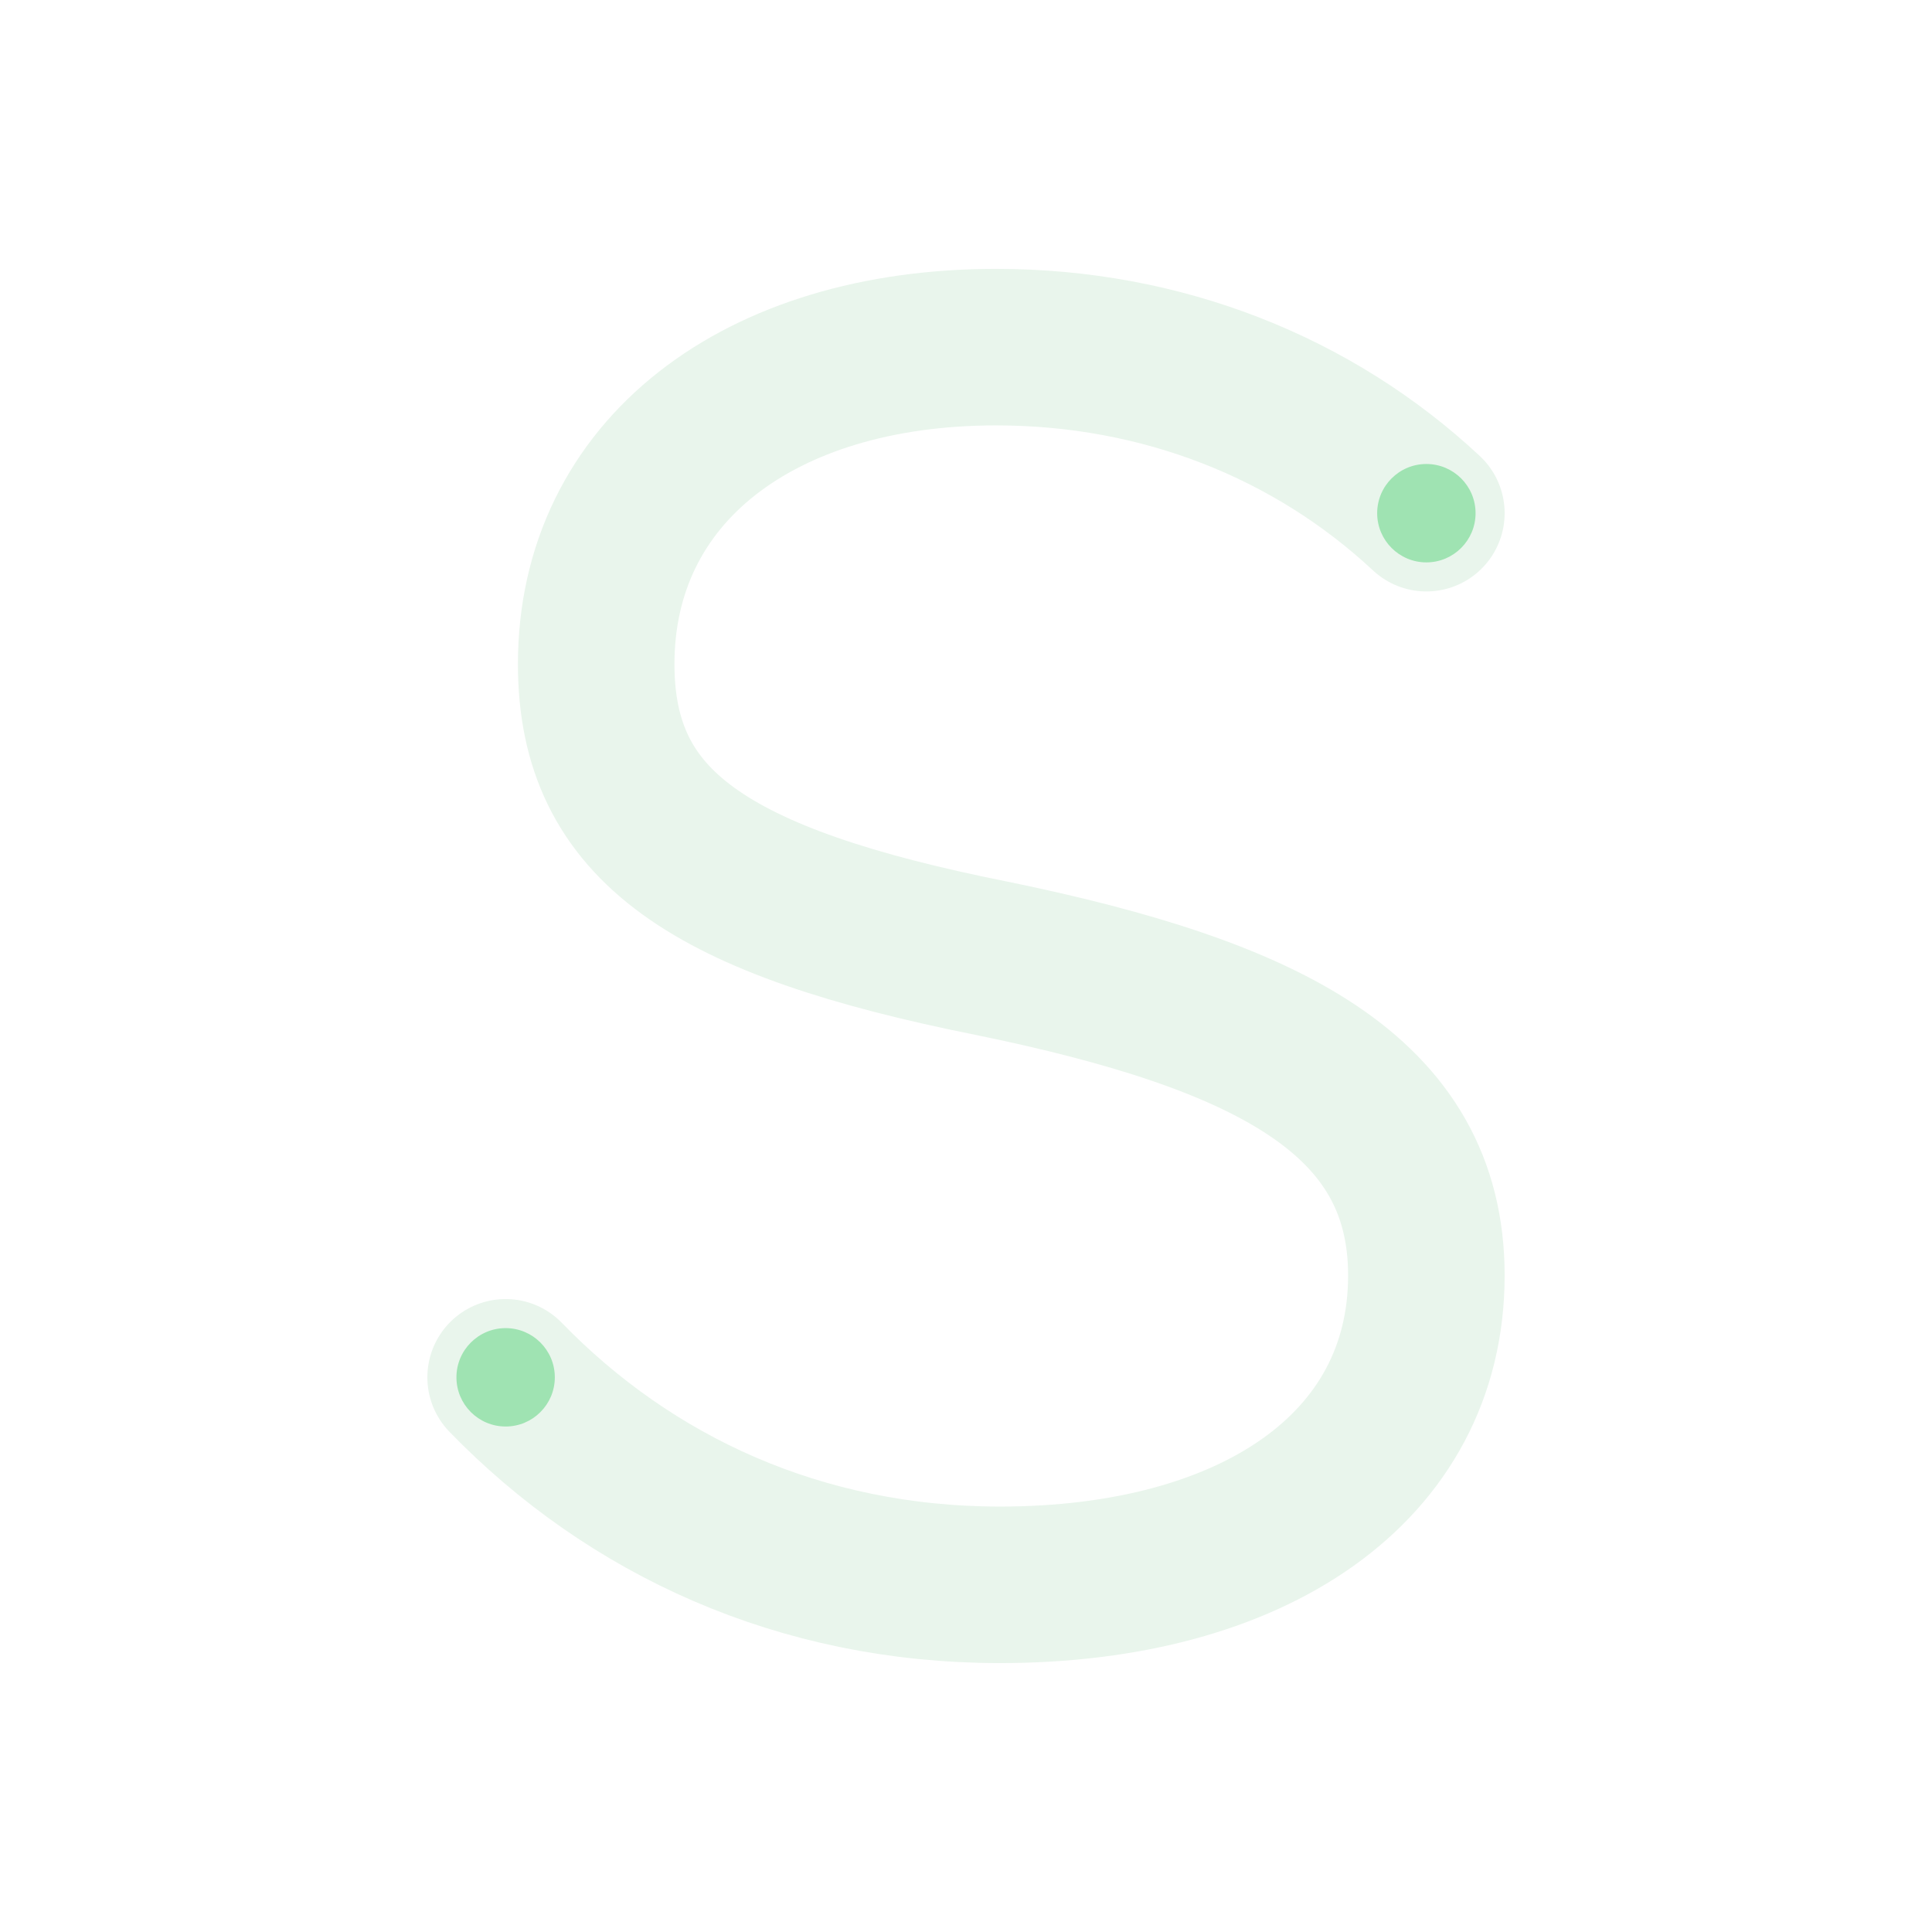
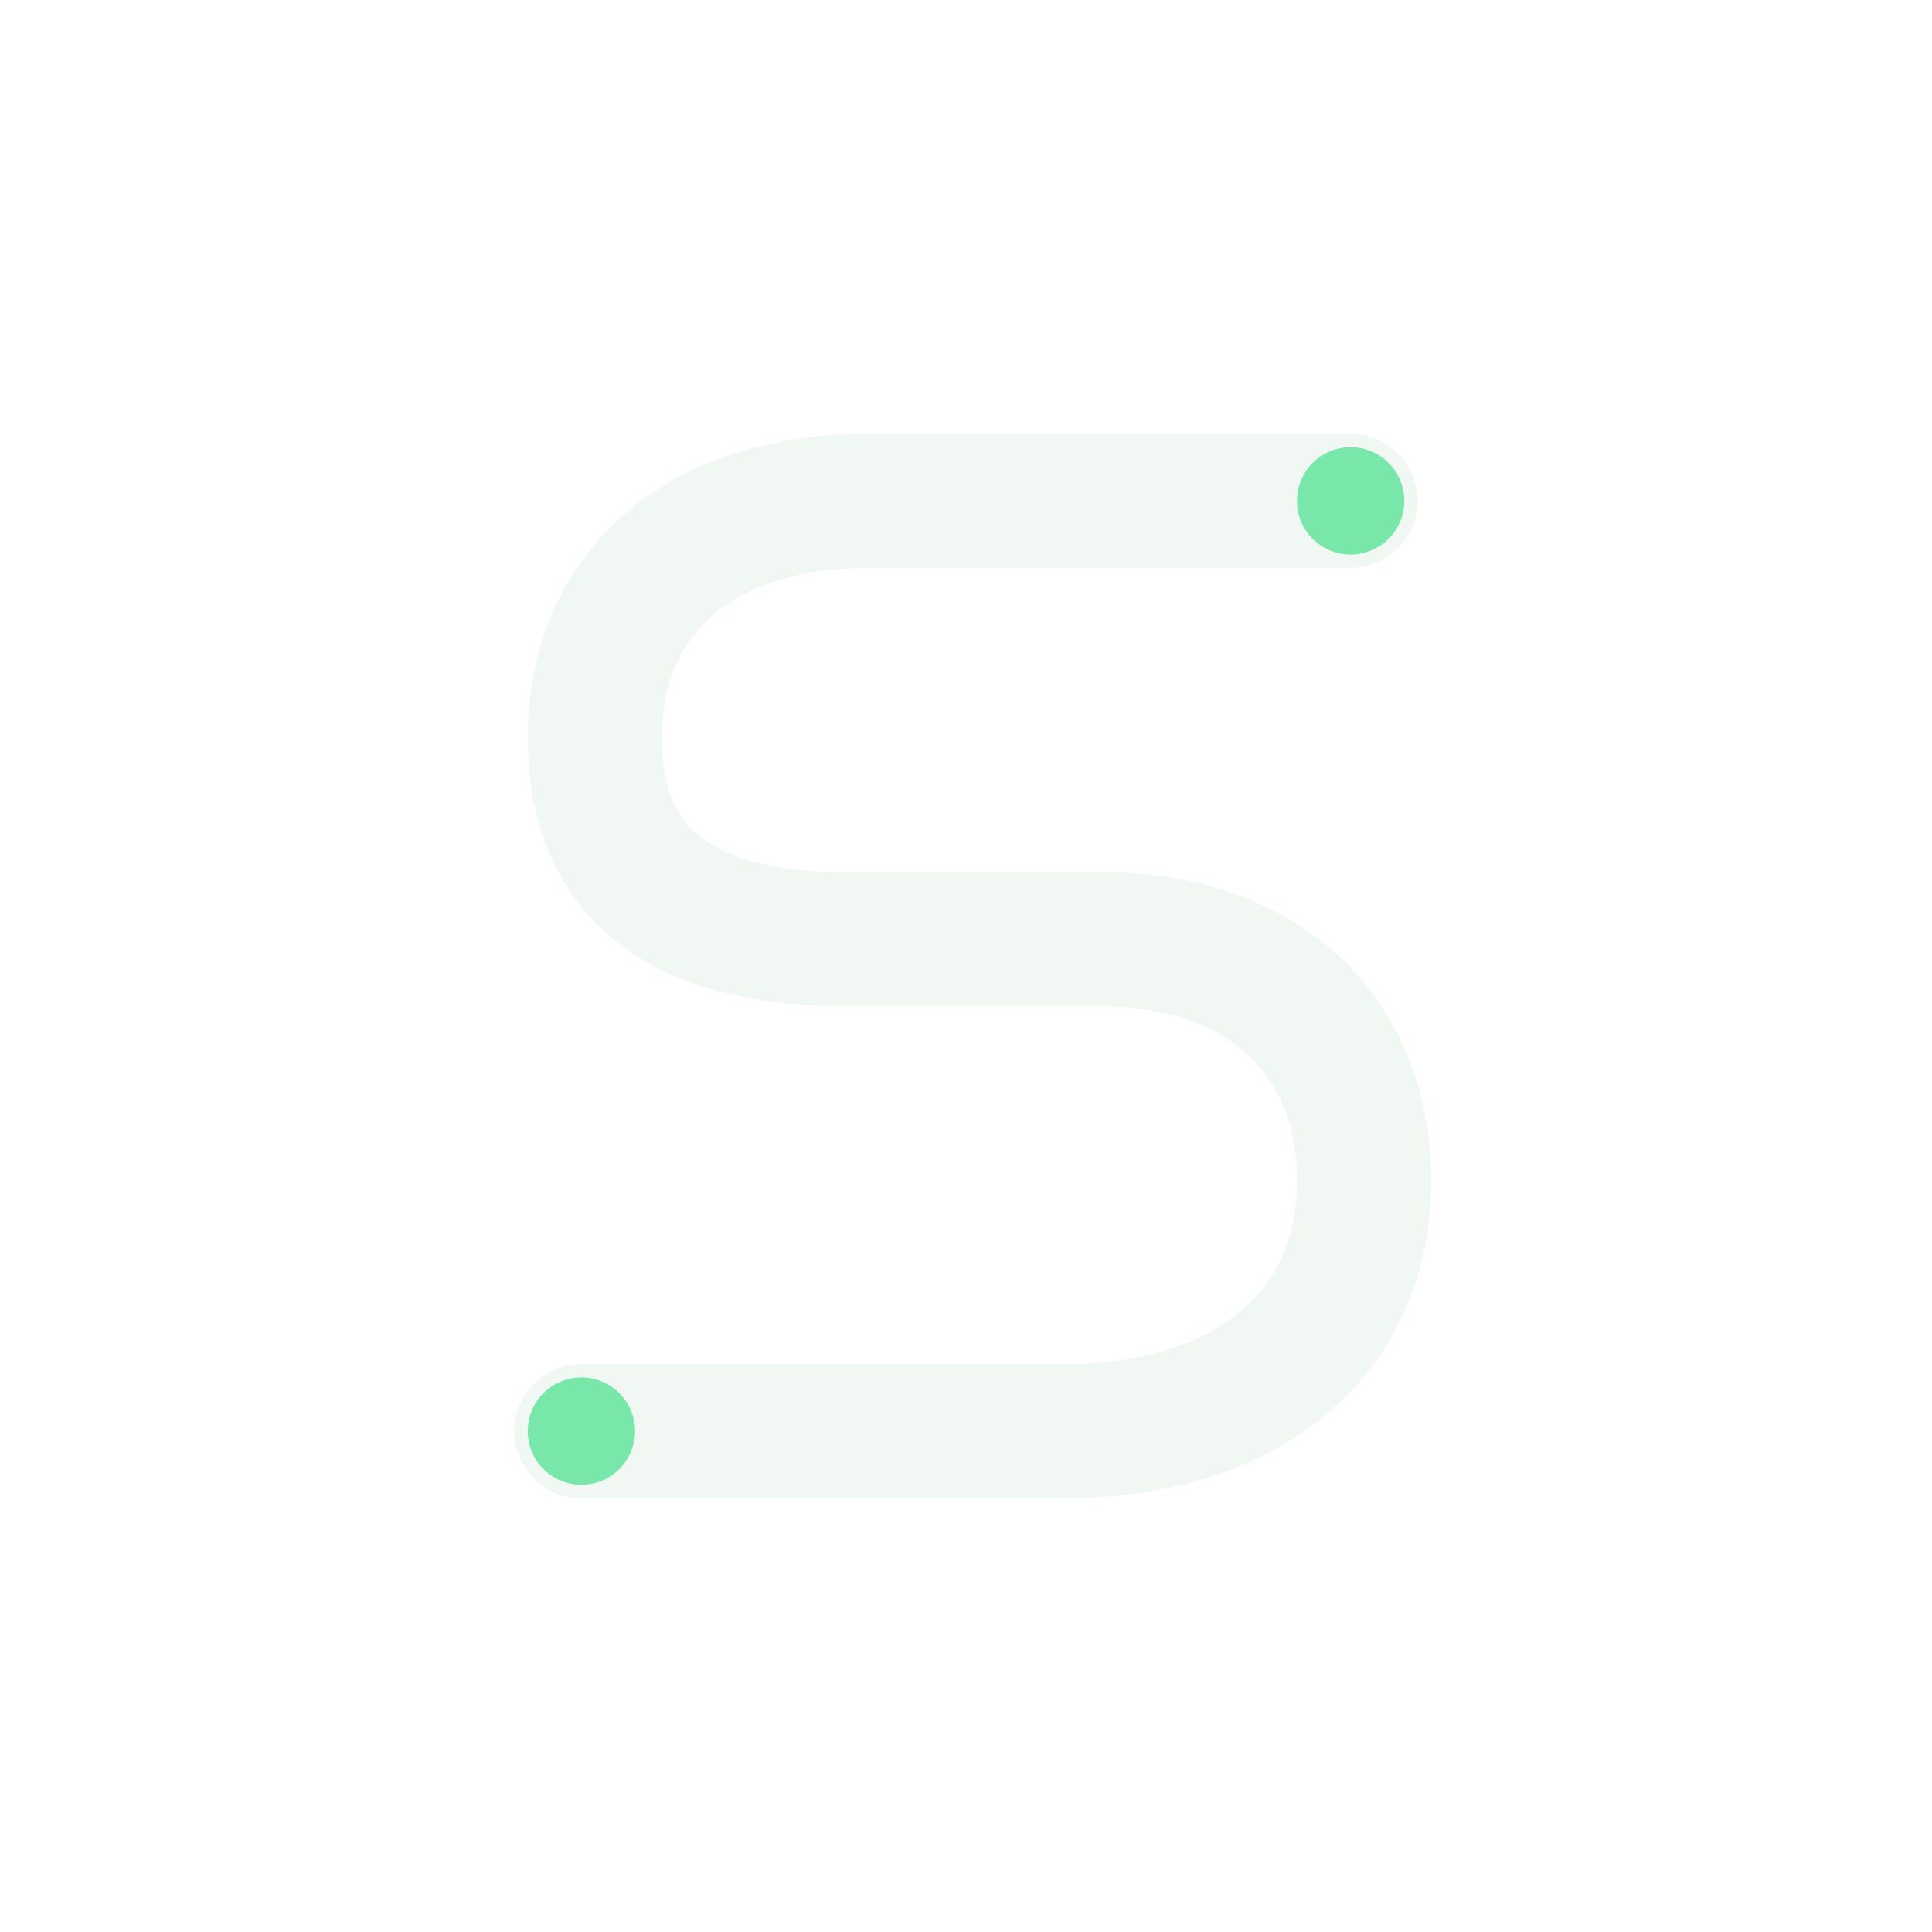
- <svg xmlns="http://www.w3.org/2000/svg" width="432" height="432" viewBox="0 0 432 432">
-   <g transform="translate(18.56 -17.72)">
-     <path d="M300.38 132.47 C275.06 108.84 241.31 95.34 204.19 95.34 C151.03 95.34 114.75 123.19 114.75 166.22 C114.75 202.5 140.06 219.38 203.34 232.03 C264.94 244.69 300.38 262.55 300.38 302.91 C300.38 345.94 261.56 372.09 205.03 372.09 C160.31 372.09 122.34 354.38 94.5 325.69" fill="none" stroke="#E9F5EC" stroke-width="35" stroke-linecap="round" stroke-linejoin="round" />
-     <circle cx="300.38" cy="132.47" r="11" fill="#9FE3B2" />
-     <circle cx="94.5" cy="325.69" r="11" fill="#9FE3B2" />
-   </g>
+ <svg xmlns="http://www.w3.org/2000/svg" width="432" height="432" viewBox="0 0 432 432" role="img">
+   <path d="M302 112H194C156 112 133 133 133 165C133 195 152 210 189 210H246C282 210 305 231 305 264C305 299 278 320 238 320H130" fill="none" stroke="#F1F7F3" stroke-width="30" stroke-linecap="round" stroke-linejoin="round" />
+   <circle cx="302" cy="112" r="12" fill="#79E6AA" />
+   <circle cx="130" cy="320" r="12" fill="#79E6AA" />
</svg>
